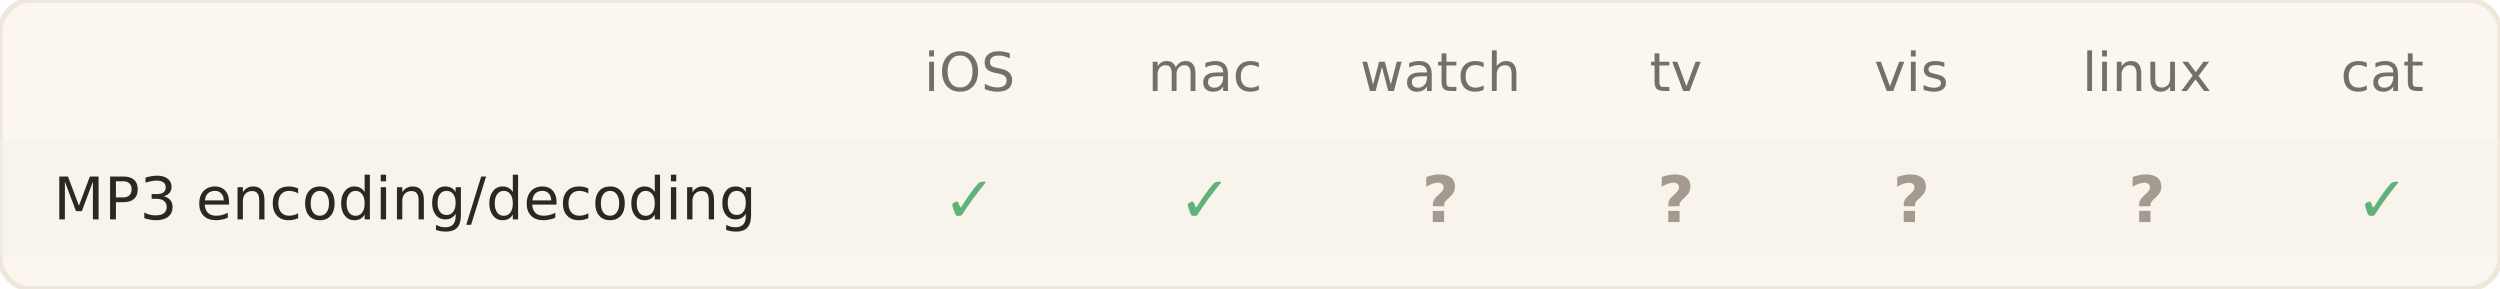
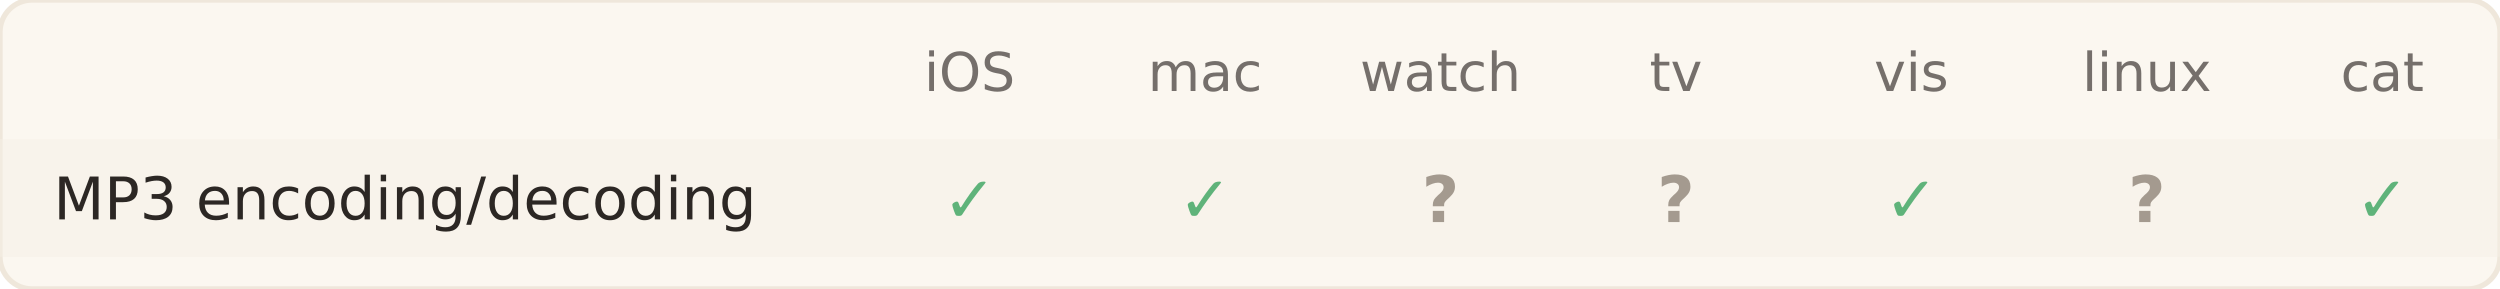
<svg xmlns="http://www.w3.org/2000/svg" width="467.2" height="54.0" role="img" aria-label="SwiftLAME capability matrix — SwiftServe">
  <rect width="467.2" height="54.0" rx="6" fill="#fbf7f0" stroke="#efe7db" />
  <text x="181.2" y="17" text-anchor="middle" fill="#2c2724" opacity="0.65" font-family="Verdana,Geneva,DejaVu Sans,sans-serif" font-size="10">iOS</text>
  <text x="225.2" y="17" text-anchor="middle" fill="#2c2724" opacity="0.65" font-family="Verdana,Geneva,DejaVu Sans,sans-serif" font-size="10">mac</text>
  <text x="269.2" y="17" text-anchor="middle" fill="#2c2724" opacity="0.65" font-family="Verdana,Geneva,DejaVu Sans,sans-serif" font-size="10">watch</text>
  <text x="313.2" y="17" text-anchor="middle" fill="#2c2724" opacity="0.65" font-family="Verdana,Geneva,DejaVu Sans,sans-serif" font-size="10">tv</text>
  <text x="357.2" y="17" text-anchor="middle" fill="#2c2724" opacity="0.65" font-family="Verdana,Geneva,DejaVu Sans,sans-serif" font-size="10">vis</text>
  <text x="401.2" y="17" text-anchor="middle" fill="#2c2724" opacity="0.65" font-family="Verdana,Geneva,DejaVu Sans,sans-serif" font-size="10">linux</text>
  <text x="445.2" y="17" text-anchor="middle" fill="#2c2724" opacity="0.65" font-family="Verdana,Geneva,DejaVu Sans,sans-serif" font-size="10">cat</text>
  <rect x="0" y="26.0" width="467.2" height="22.0" fill="#f5efe5" opacity="0.5" />
  <text x="10" y="41.0" fill="#2c2724" font-family="Verdana,Geneva,DejaVu Sans,sans-serif" font-size="11">MP3 encoding/decoding</text>
  <text x="181.2" y="41.5" text-anchor="middle" fill="#5fb37a" font-family="Verdana,Geneva,DejaVu Sans,sans-serif" font-size="12" font-weight="bold">✓</text>
  <text x="225.2" y="41.5" text-anchor="middle" fill="#5fb37a" font-family="Verdana,Geneva,DejaVu Sans,sans-serif" font-size="12" font-weight="bold">✓</text>
  <text x="269.2" y="41.5" text-anchor="middle" fill="#a49a8f" font-family="Verdana,Geneva,DejaVu Sans,sans-serif" font-size="12" font-weight="bold">?</text>
  <text x="313.2" y="41.5" text-anchor="middle" fill="#a49a8f" font-family="Verdana,Geneva,DejaVu Sans,sans-serif" font-size="12" font-weight="bold">?</text>
-   <text x="357.2" y="41.5" text-anchor="middle" fill="#a49a8f" font-family="Verdana,Geneva,DejaVu Sans,sans-serif" font-size="12" font-weight="bold">?</text>
+   <text x="357.2" y="41.5" text-anchor="middle" fill="#5fb37a" font-family="Verdana,Geneva,DejaVu Sans,sans-serif" font-size="12" font-weight="bold">✓</text>
  <text x="401.2" y="41.5" text-anchor="middle" fill="#a49a8f" font-family="Verdana,Geneva,DejaVu Sans,sans-serif" font-size="12" font-weight="bold">?</text>
  <text x="445.2" y="41.5" text-anchor="middle" fill="#5fb37a" font-family="Verdana,Geneva,DejaVu Sans,sans-serif" font-size="12" font-weight="bold">✓</text>
</svg>
